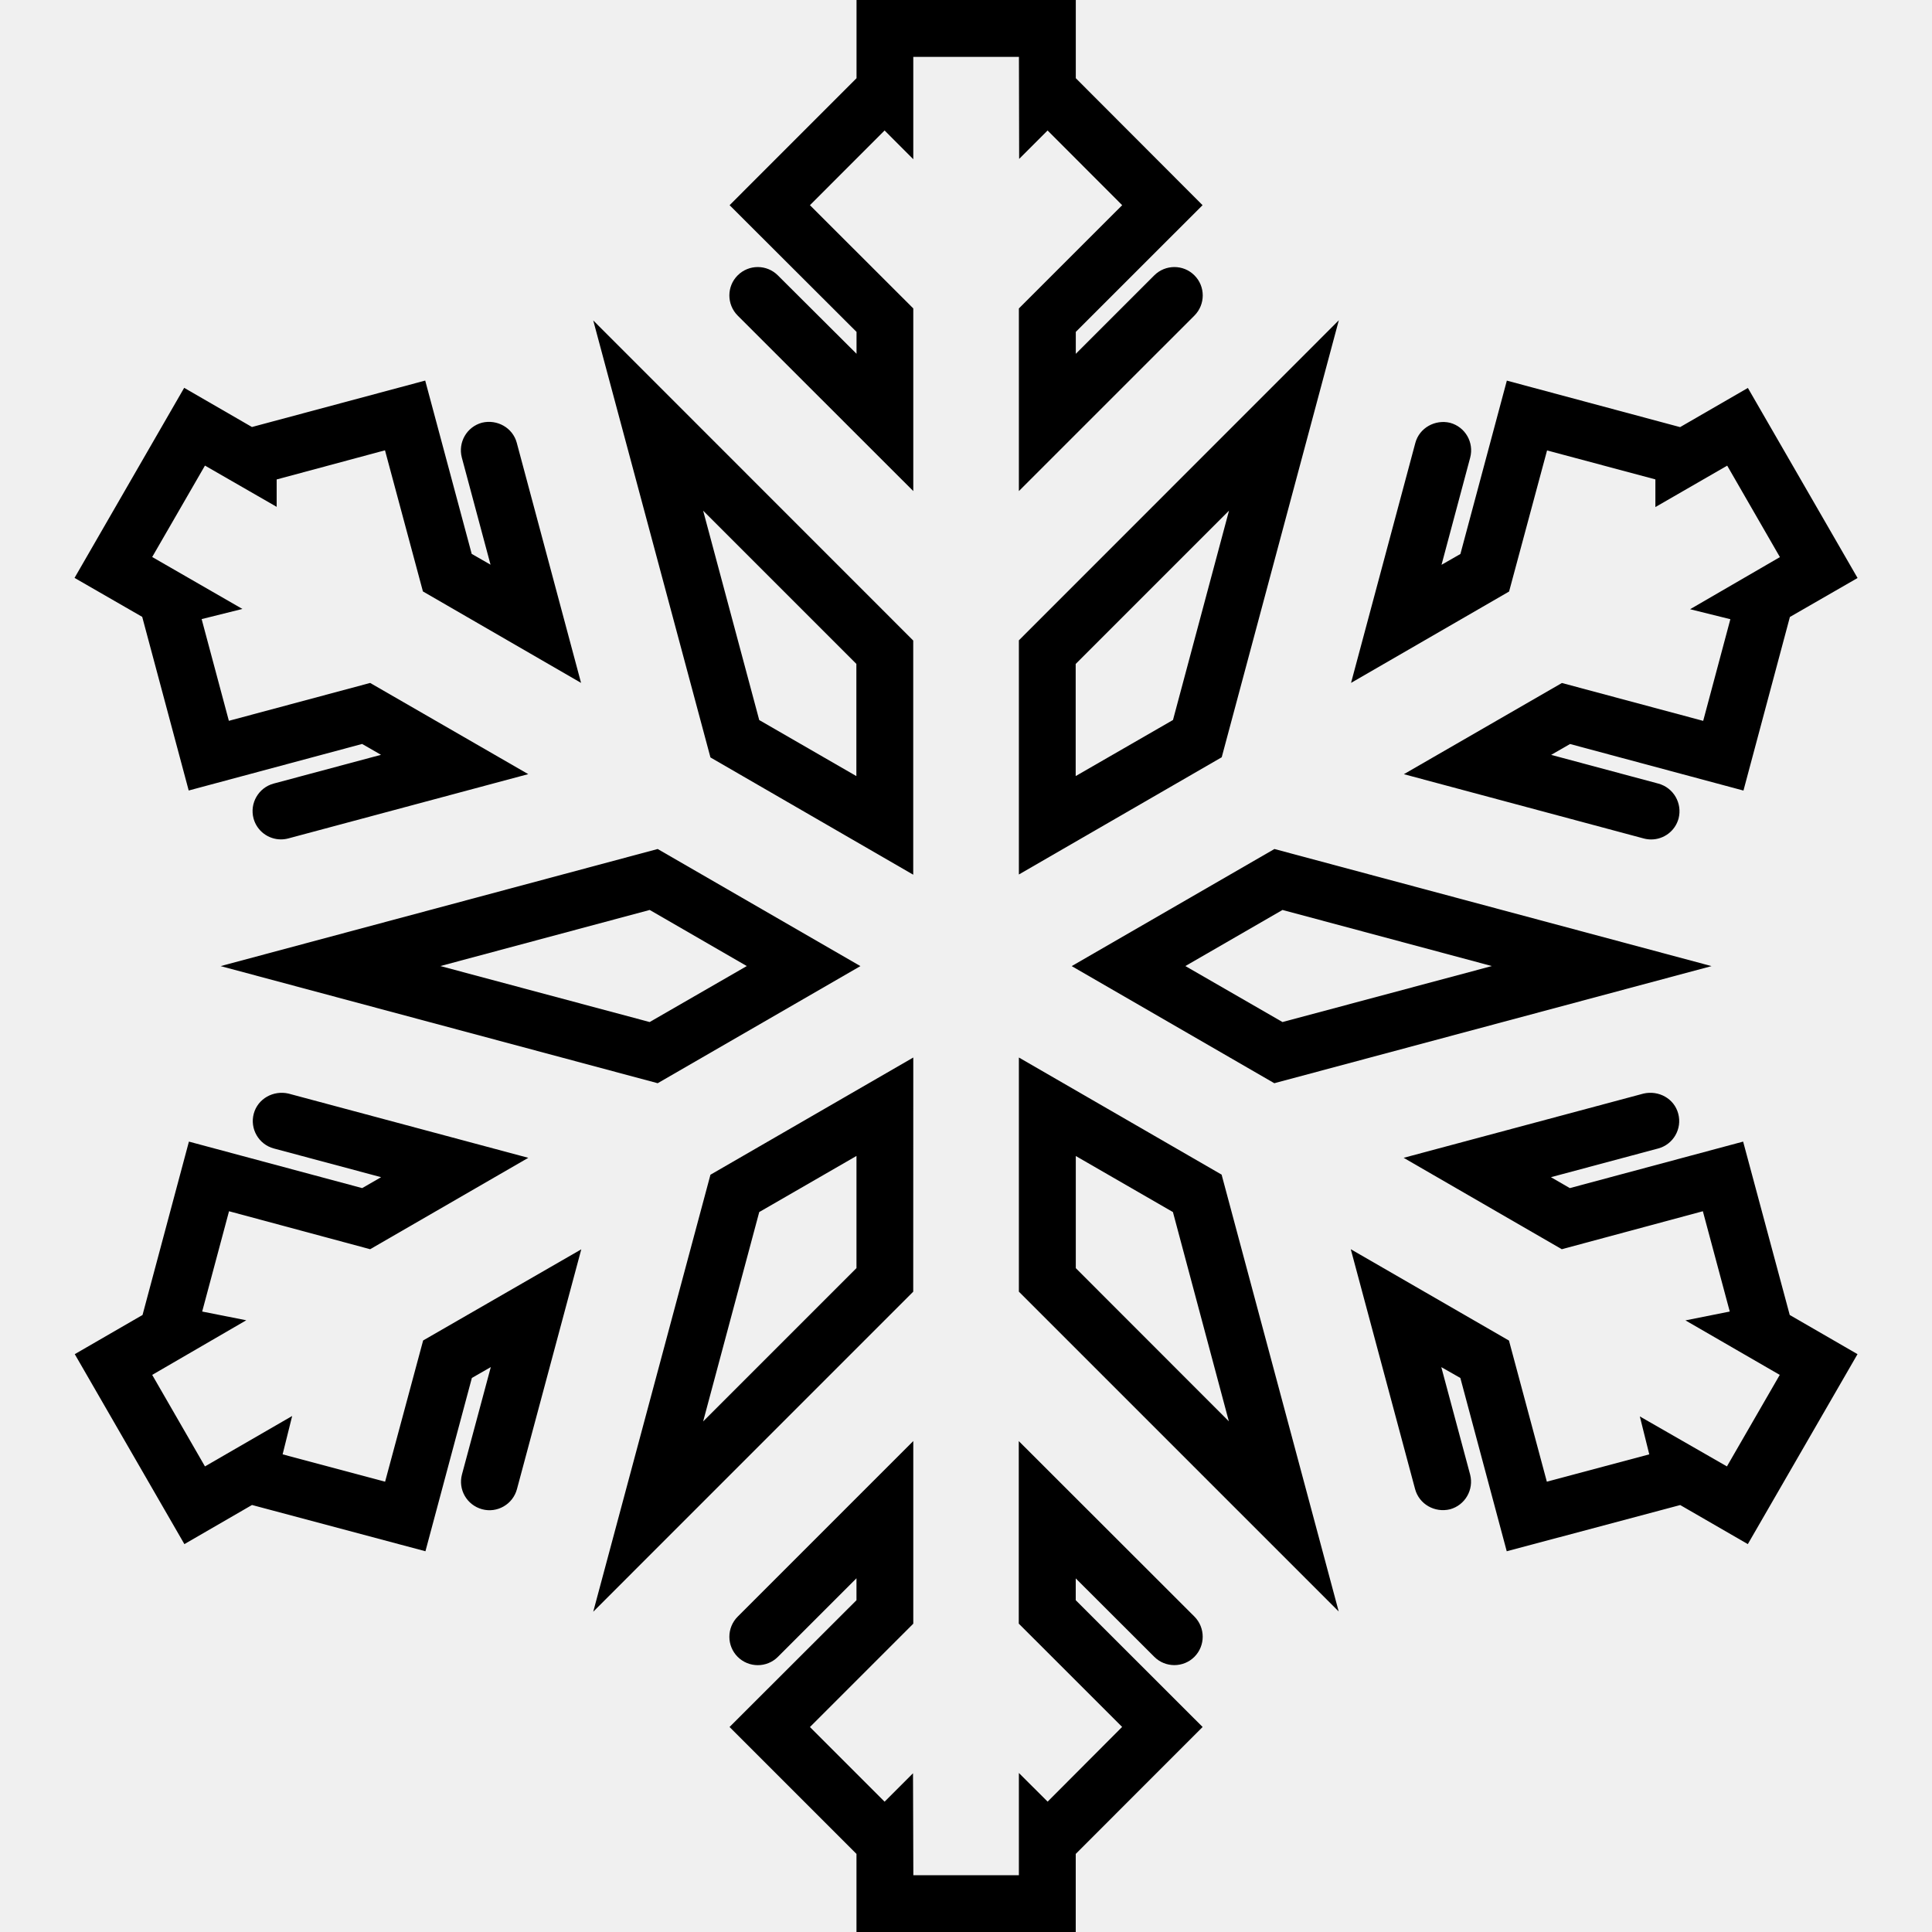
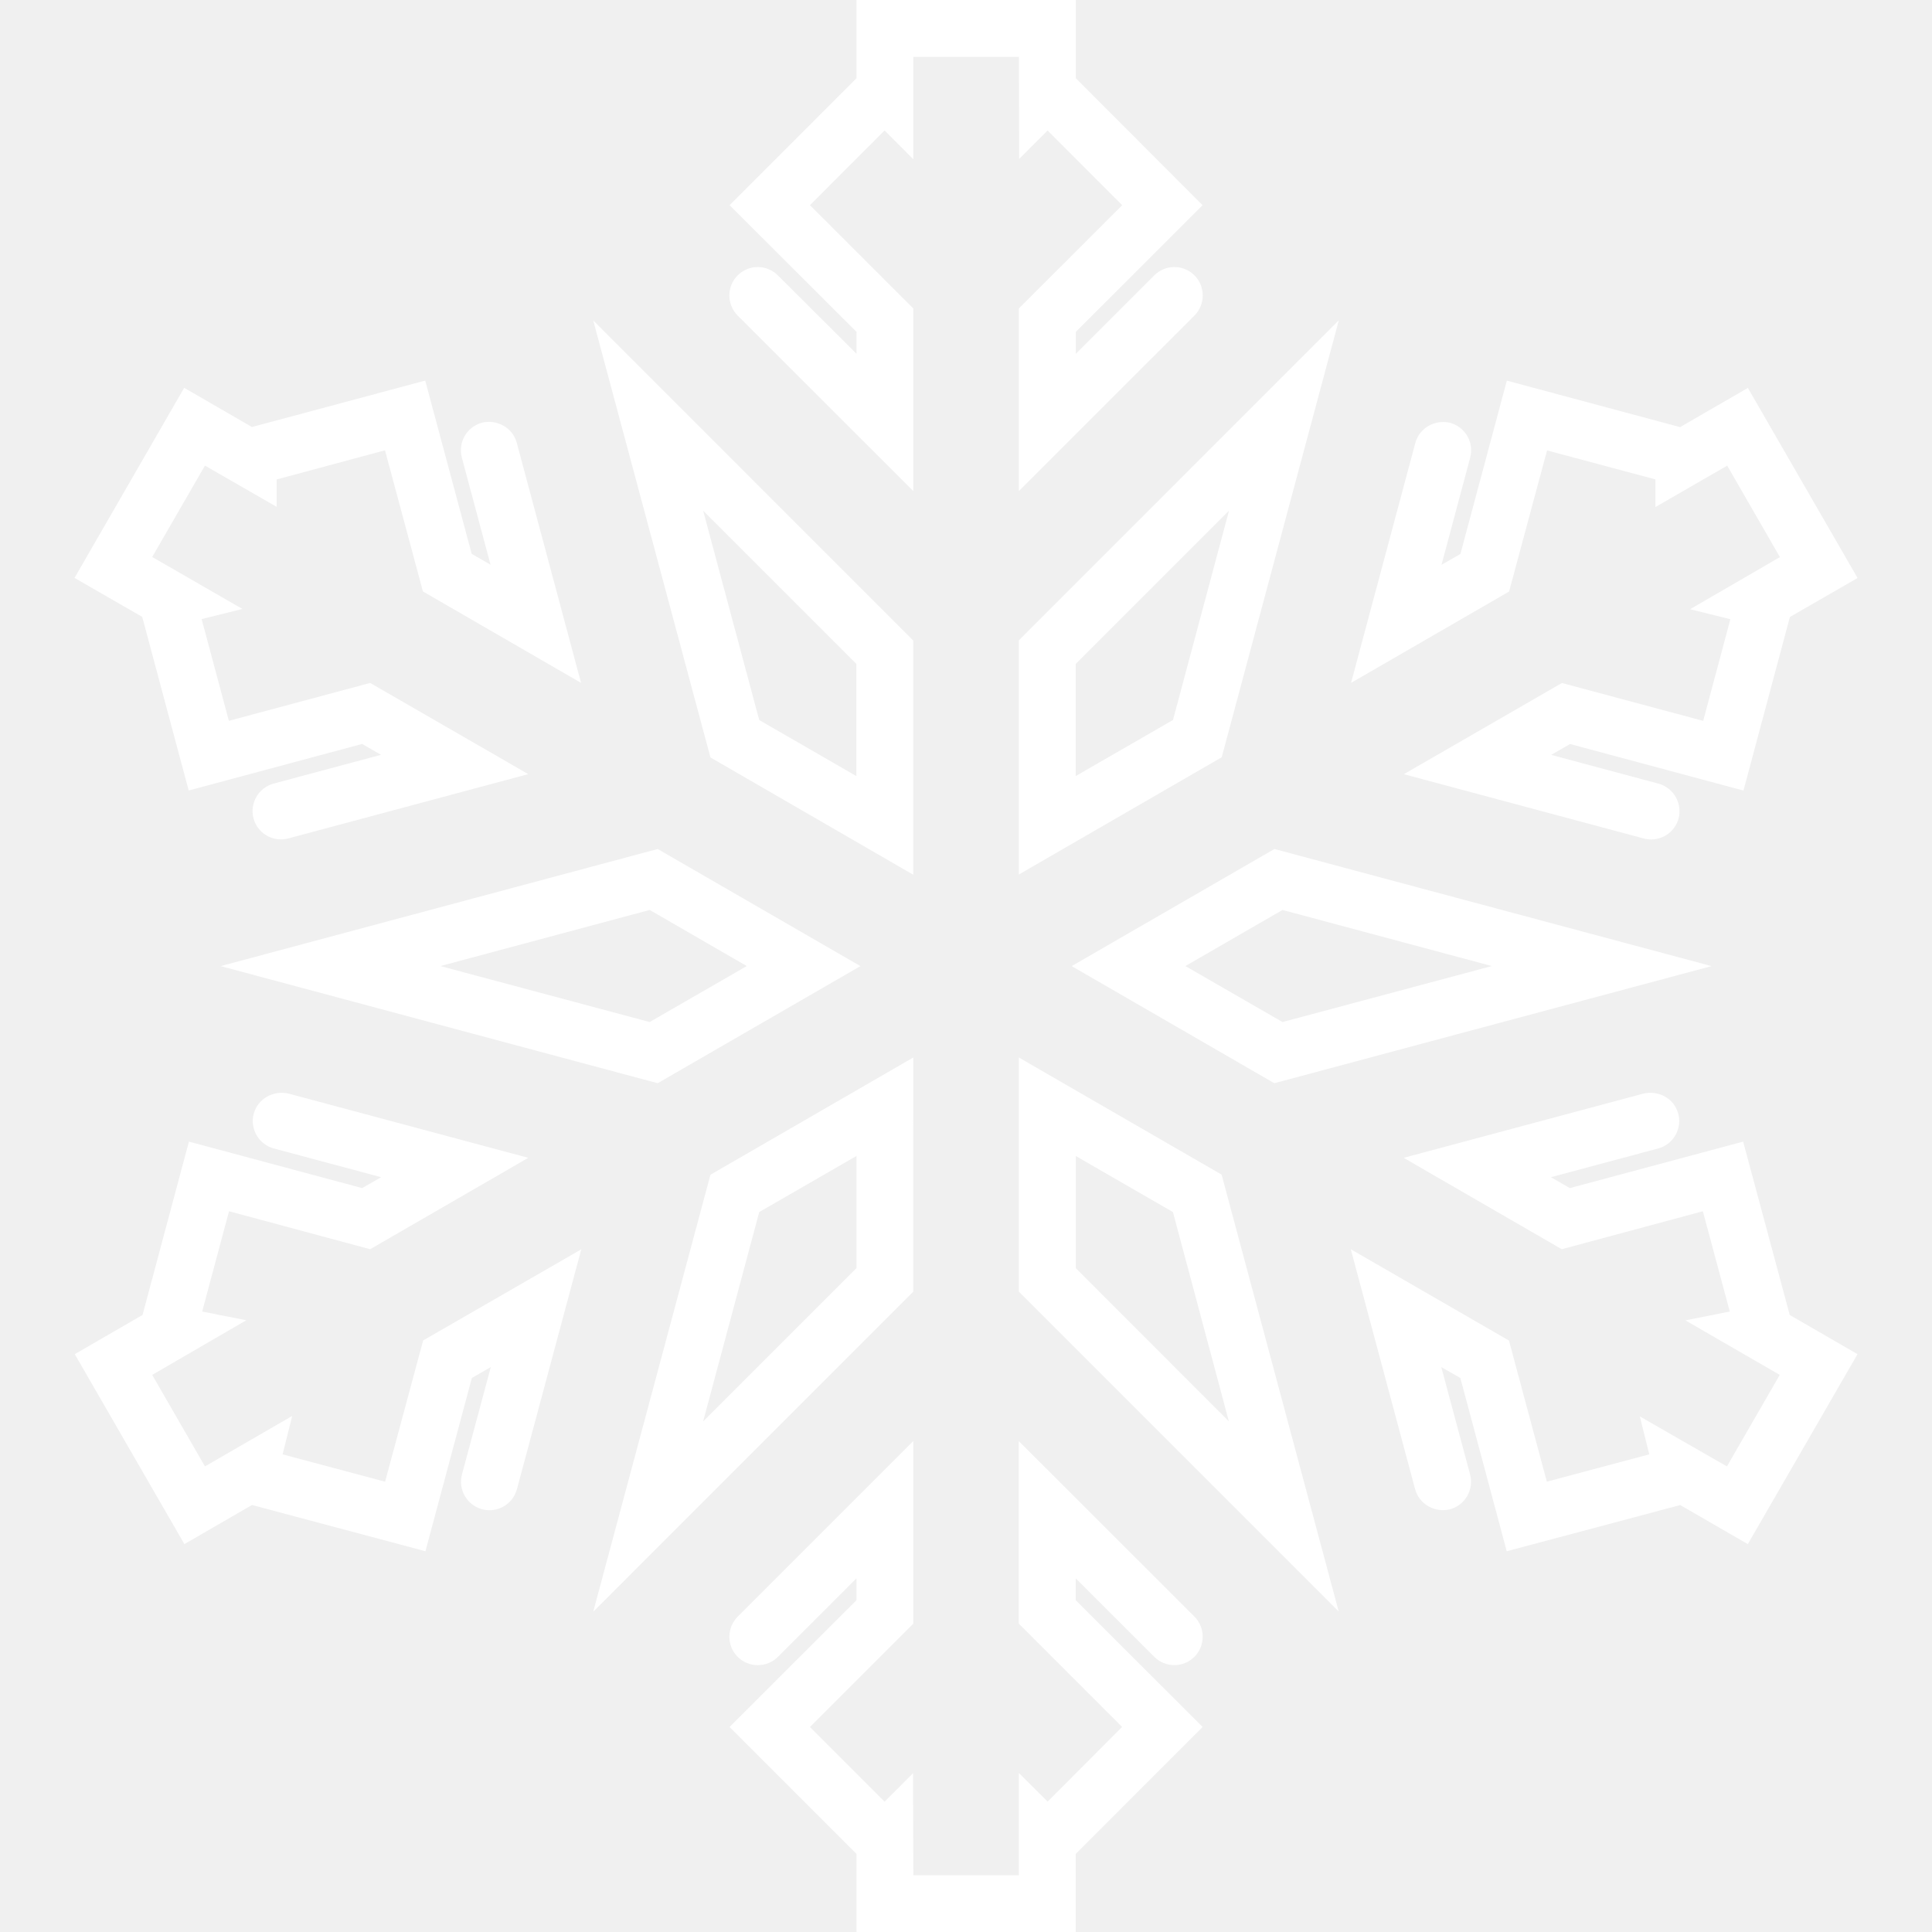
<svg xmlns="http://www.w3.org/2000/svg" version="1.1" id="Capa_1" x="0px" y="0px" width="35.404px" height="35.404px" viewBox="0 0 35.404 35.404" style="enable-background:new 0 0 35.404 35.404;" xml:space="preserve">
  <g>
-     <path d="M32.797,24.097l1.242,0.718l-2.01,3.481L30.79,27.58l-3.179,0.847l-0.85-3.176l-0.349-0.198l0.528,1.968   c0.072,0.277-0.092,0.562-0.369,0.637c-0.278,0.067-0.563-0.091-0.639-0.369l-1.179-4.397l2.899,1.674l0.694,2.586l1.877-0.501   l-0.173-0.695l1.596,0.916l0.968-1.677l-1.728-0.999l0.812-0.162l-0.493-1.838l-2.585,0.696l-2.898-1.675l4.395-1.177   c0.278-0.064,0.563,0.09,0.637,0.369c0.074,0.278-0.091,0.563-0.368,0.637l-1.965,0.526l0.346,0.2l3.176-0.852L32.797,24.097z    M18.671,11.734l5.863-5.865l-2.146,8.008l-3.717,2.148V11.734z M19.713,14.221l1.782-1.027l1.027-3.837l-2.81,2.81V14.221z    M14.254,5.046c-0.203-0.203-0.533-0.203-0.736,0c-0.203,0.202-0.203,0.533,0,0.737l3.218,3.216V5.652l-1.894-1.892l1.368-1.369   l0.526,0.527V1.042h1.936l0.004,1.87l0.521-0.521l1.367,1.369l-1.893,1.892v3.347l3.217-3.216c0.203-0.204,0.203-0.535,0-0.737   c-0.201-0.203-0.533-0.203-0.736,0l-1.438,1.438V6.082l2.323-2.322l-2.323-2.327V0h-4.018v1.433L13.37,3.76l2.326,2.322v0.401   L14.254,5.046z M23.354,15.558l8.01,2.146l-8.012,2.146l-3.713-2.146L23.354,15.558z M23.502,16.675l-1.78,1.028l1.78,1.026   l3.836-1.026L23.502,16.675z M28.35,8.254l1.985,0.531v0.507l1.316-0.759l0.966,1.676l-1.646,0.955l0.738,0.183l-0.498,1.863   l-2.589-0.694l-2.896,1.671l4.395,1.178c0.045,0.012,0.092,0.018,0.137,0.018c0.229,0,0.439-0.152,0.502-0.384   c0.072-0.279-0.092-0.563-0.369-0.639l-1.966-0.527l0.346-0.199l3.178,0.853l0.851-3.181l1.24-0.714l-2.01-3.483l-1.242,0.718   l-3.175-0.852l-0.851,3.177l-0.346,0.198l0.525-1.963c0.074-0.28-0.09-0.563-0.368-0.639c-0.274-0.066-0.563,0.092-0.637,0.369   l-1.178,4.397l2.896-1.674L28.35,8.254z M7.057,27.152l-1.878-0.501l0.175-0.703l-1.598,0.924l-0.967-1.677l1.724-1.001   l-0.808-0.16l0.492-1.838l2.586,0.696l2.898-1.675l-4.394-1.177c-0.276-0.064-0.563,0.092-0.637,0.369   c-0.074,0.276,0.09,0.563,0.369,0.637l1.965,0.526l-0.347,0.2l-3.175-0.852l-0.85,3.177L1.37,24.815l2.009,3.481l1.239-0.717   l3.178,0.848l0.851-3.176l0.347-0.199l-0.528,1.966c-0.075,0.279,0.09,0.563,0.369,0.639c0.276,0.075,0.563-0.09,0.638-0.368   l1.179-4.395l-2.898,1.67L7.057,27.152z M16.735,23.67l-5.864,5.865l2.148-8.008l3.717-2.148L16.735,23.67L16.735,23.67z    M15.693,21.184l-1.78,1.027l-1.028,3.837l2.81-2.81v-2.055H15.693z M21.152,30.361c0.202,0.203,0.534,0.203,0.736,0   s0.202-0.533,0-0.737l-3.219-3.216v3.345l1.894,1.893l-1.365,1.369l-0.527-0.525v1.874h-1.934l-0.006-1.869l-0.521,0.521   l-1.368-1.368l1.894-1.894v-3.347l-3.218,3.218c-0.203,0.204-0.203,0.534,0,0.737c0.204,0.203,0.534,0.203,0.737,0l1.44-1.44v0.402   l-2.326,2.323l2.326,2.326v1.432h4.018v-1.432l2.325-2.326l-2.325-2.323v-0.4L21.152,30.361z M3.458,14.486l3.178-0.853   l0.346,0.199l-1.967,0.527c-0.278,0.075-0.443,0.361-0.369,0.639c0.063,0.232,0.273,0.384,0.503,0.384   c0.044,0,0.089-0.006,0.135-0.018l4.396-1.178l-2.897-1.671l-2.589,0.694l-0.499-1.864l0.747-0.186l-1.653-0.952l0.967-1.675   L5.07,9.288V8.786l1.985-0.534l0.695,2.586l2.898,1.676L9.47,8.115C9.396,7.838,9.11,7.679,8.832,7.746   C8.554,7.821,8.39,8.106,8.463,8.385l0.526,1.963L8.644,10.15L7.792,6.974L4.617,7.825L3.375,7.107l-2.009,3.483l1.24,0.714   L3.458,14.486z M22.386,21.525l2.146,8.006l-5.861-5.861v-4.291L22.386,21.525z M22.519,26.046l-1.025-3.835l-1.78-1.027v2.055   L22.519,26.046z M12.052,15.558l3.715,2.146l-3.715,2.146l-8.009-2.146L12.052,15.558z M13.685,17.703l-1.779-1.028L8.07,17.703   l3.835,1.026L13.685,17.703z M13.019,13.88l-2.148-8.008l5.864,5.866v4.291L13.019,13.88z M12.885,9.358l1.028,3.837l1.78,1.027   v-2.056L12.885,9.358z" />
+     <path d="M32.797,24.097l1.242,0.718l-2.01,3.481L30.79,27.58l-3.179,0.847l-0.85-3.176l-0.349-0.198l0.528,1.968   c0.072,0.277-0.092,0.562-0.369,0.637c-0.278,0.067-0.563-0.091-0.639-0.369l-1.179-4.397l2.899,1.674l0.694,2.586l1.877-0.501   l-0.173-0.695l1.596,0.916l0.968-1.677l-1.728-0.999l0.812-0.162l-0.493-1.838l-2.585,0.696l-2.898-1.675l4.395-1.177   c0.278-0.064,0.563,0.09,0.637,0.369c0.074,0.278-0.091,0.563-0.368,0.637l-1.965,0.526l0.346,0.2l3.176-0.852L32.797,24.097z    M18.671,11.734l5.863-5.865l-2.146,8.008l-3.717,2.148V11.734z M19.713,14.221l1.782-1.027l1.027-3.837l-2.81,2.81V14.221z    M14.254,5.046c-0.203-0.203-0.533-0.203-0.736,0c-0.203,0.202-0.203,0.533,0,0.737l3.218,3.216V5.652l-1.894-1.892l1.368-1.369   l0.526,0.527V1.042h1.936l0.004,1.87l0.521-0.521l1.367,1.369l-1.893,1.892v3.347l3.217-3.216c0.203-0.204,0.203-0.535,0-0.737   c-0.201-0.203-0.533-0.203-0.736,0l-1.438,1.438V6.082l2.323-2.322l-2.323-2.327V0h-4.018v1.433L13.37,3.76l2.326,2.322v0.401   L14.254,5.046z M23.354,15.558l8.01,2.146l-8.012,2.146l-3.713-2.146L23.354,15.558z M23.502,16.675l-1.78,1.028l1.78,1.026   l3.836-1.026L23.502,16.675z M28.35,8.254l1.985,0.531v0.507l1.316-0.759l0.966,1.676l-1.646,0.955l0.738,0.183l-0.498,1.863   l-2.589-0.694l-2.896,1.671l4.395,1.178c0.045,0.012,0.092,0.018,0.137,0.018c0.229,0,0.439-0.152,0.502-0.384   c0.072-0.279-0.092-0.563-0.369-0.639l-1.966-0.527l0.346-0.199l3.178,0.853l0.851-3.181l1.24-0.714l-2.01-3.483l-1.242,0.718   l-3.175-0.852l-0.851,3.177l-0.346,0.198l0.525-1.963c0.074-0.28-0.09-0.563-0.368-0.639c-0.274-0.066-0.563,0.092-0.637,0.369   l-1.178,4.397l2.896-1.674L28.35,8.254z M7.057,27.152l-1.878-0.501l0.175-0.703l-1.598,0.924l-0.967-1.677l1.724-1.001   l-0.808-0.16l0.492-1.838l2.586,0.696l2.898-1.675l-4.394-1.177c-0.276-0.064-0.563,0.092-0.637,0.369   c-0.074,0.276,0.09,0.563,0.369,0.637l1.965,0.526l-0.347,0.2l-3.175-0.852l-0.85,3.177L1.37,24.815l2.009,3.481l1.239-0.717   l3.178,0.848l0.851-3.176l0.347-0.199l-0.528,1.966c-0.075,0.279,0.09,0.563,0.369,0.639c0.276,0.075,0.563-0.09,0.638-0.368   l1.179-4.395l-2.898,1.67L7.057,27.152z M16.735,23.67l-5.864,5.865l2.148-8.008l3.717-2.148L16.735,23.67L16.735,23.67z    M15.693,21.184l-1.78,1.027l-1.028,3.837l2.81-2.81v-2.055H15.693z M21.152,30.361c0.202,0.203,0.534,0.203,0.736,0   s0.202-0.533,0-0.737l-3.219-3.216v3.345l1.894,1.893l-1.365,1.369l-0.527-0.525v1.874h-1.934l-0.006-1.869l-0.521,0.521   l-1.368-1.368l1.894-1.894v-3.347l-3.218,3.218c-0.203,0.204-0.203,0.534,0,0.737c0.204,0.203,0.534,0.203,0.737,0l1.44-1.44v0.402   l-2.326,2.323l2.326,2.326v1.432h4.018v-1.432l2.325-2.326l-2.325-2.323v-0.4L21.152,30.361z M3.458,14.486l3.178-0.853   l0.346,0.199l-1.967,0.527c-0.278,0.075-0.443,0.361-0.369,0.639c0.063,0.232,0.273,0.384,0.503,0.384   c0.044,0,0.089-0.006,0.135-0.018l4.396-1.178l-2.897-1.671l-2.589,0.694l-0.499-1.864l0.747-0.186l-1.653-0.952l0.967-1.675   L5.07,9.288V8.786l1.985-0.534l0.695,2.586l2.898,1.676L9.47,8.115C9.396,7.838,9.11,7.679,8.832,7.746   C8.554,7.821,8.39,8.106,8.463,8.385l0.526,1.963L8.644,10.15L7.792,6.974L4.617,7.825L3.375,7.107l-2.009,3.483l1.24,0.714   L3.458,14.486z M22.386,21.525l2.146,8.006l-5.861-5.861v-4.291L22.386,21.525z M22.519,26.046l-1.025-3.835l-1.78-1.027v2.055   L22.519,26.046z M12.052,15.558l3.715,2.146l-3.715,2.146l-8.009-2.146L12.052,15.558z M13.685,17.703l-1.779-1.028L8.07,17.703   l3.835,1.026L13.685,17.703z M13.019,13.88l-2.148-8.008l5.864,5.866v4.291L13.019,13.88z M12.885,9.358l1.028,3.837l1.78,1.027   v-2.056L12.885,9.358z" fill="white" />
  </g>
  <g>
</g>
  <g>
</g>
  <g>
</g>
  <g>
</g>
  <g>
</g>
  <g>
</g>
  <g>
</g>
  <g>
</g>
  <g>
</g>
  <g>
</g>
  <g>
</g>
  <g>
</g>
  <g>
</g>
  <g>
</g>
  <g>
</g>
</svg>
